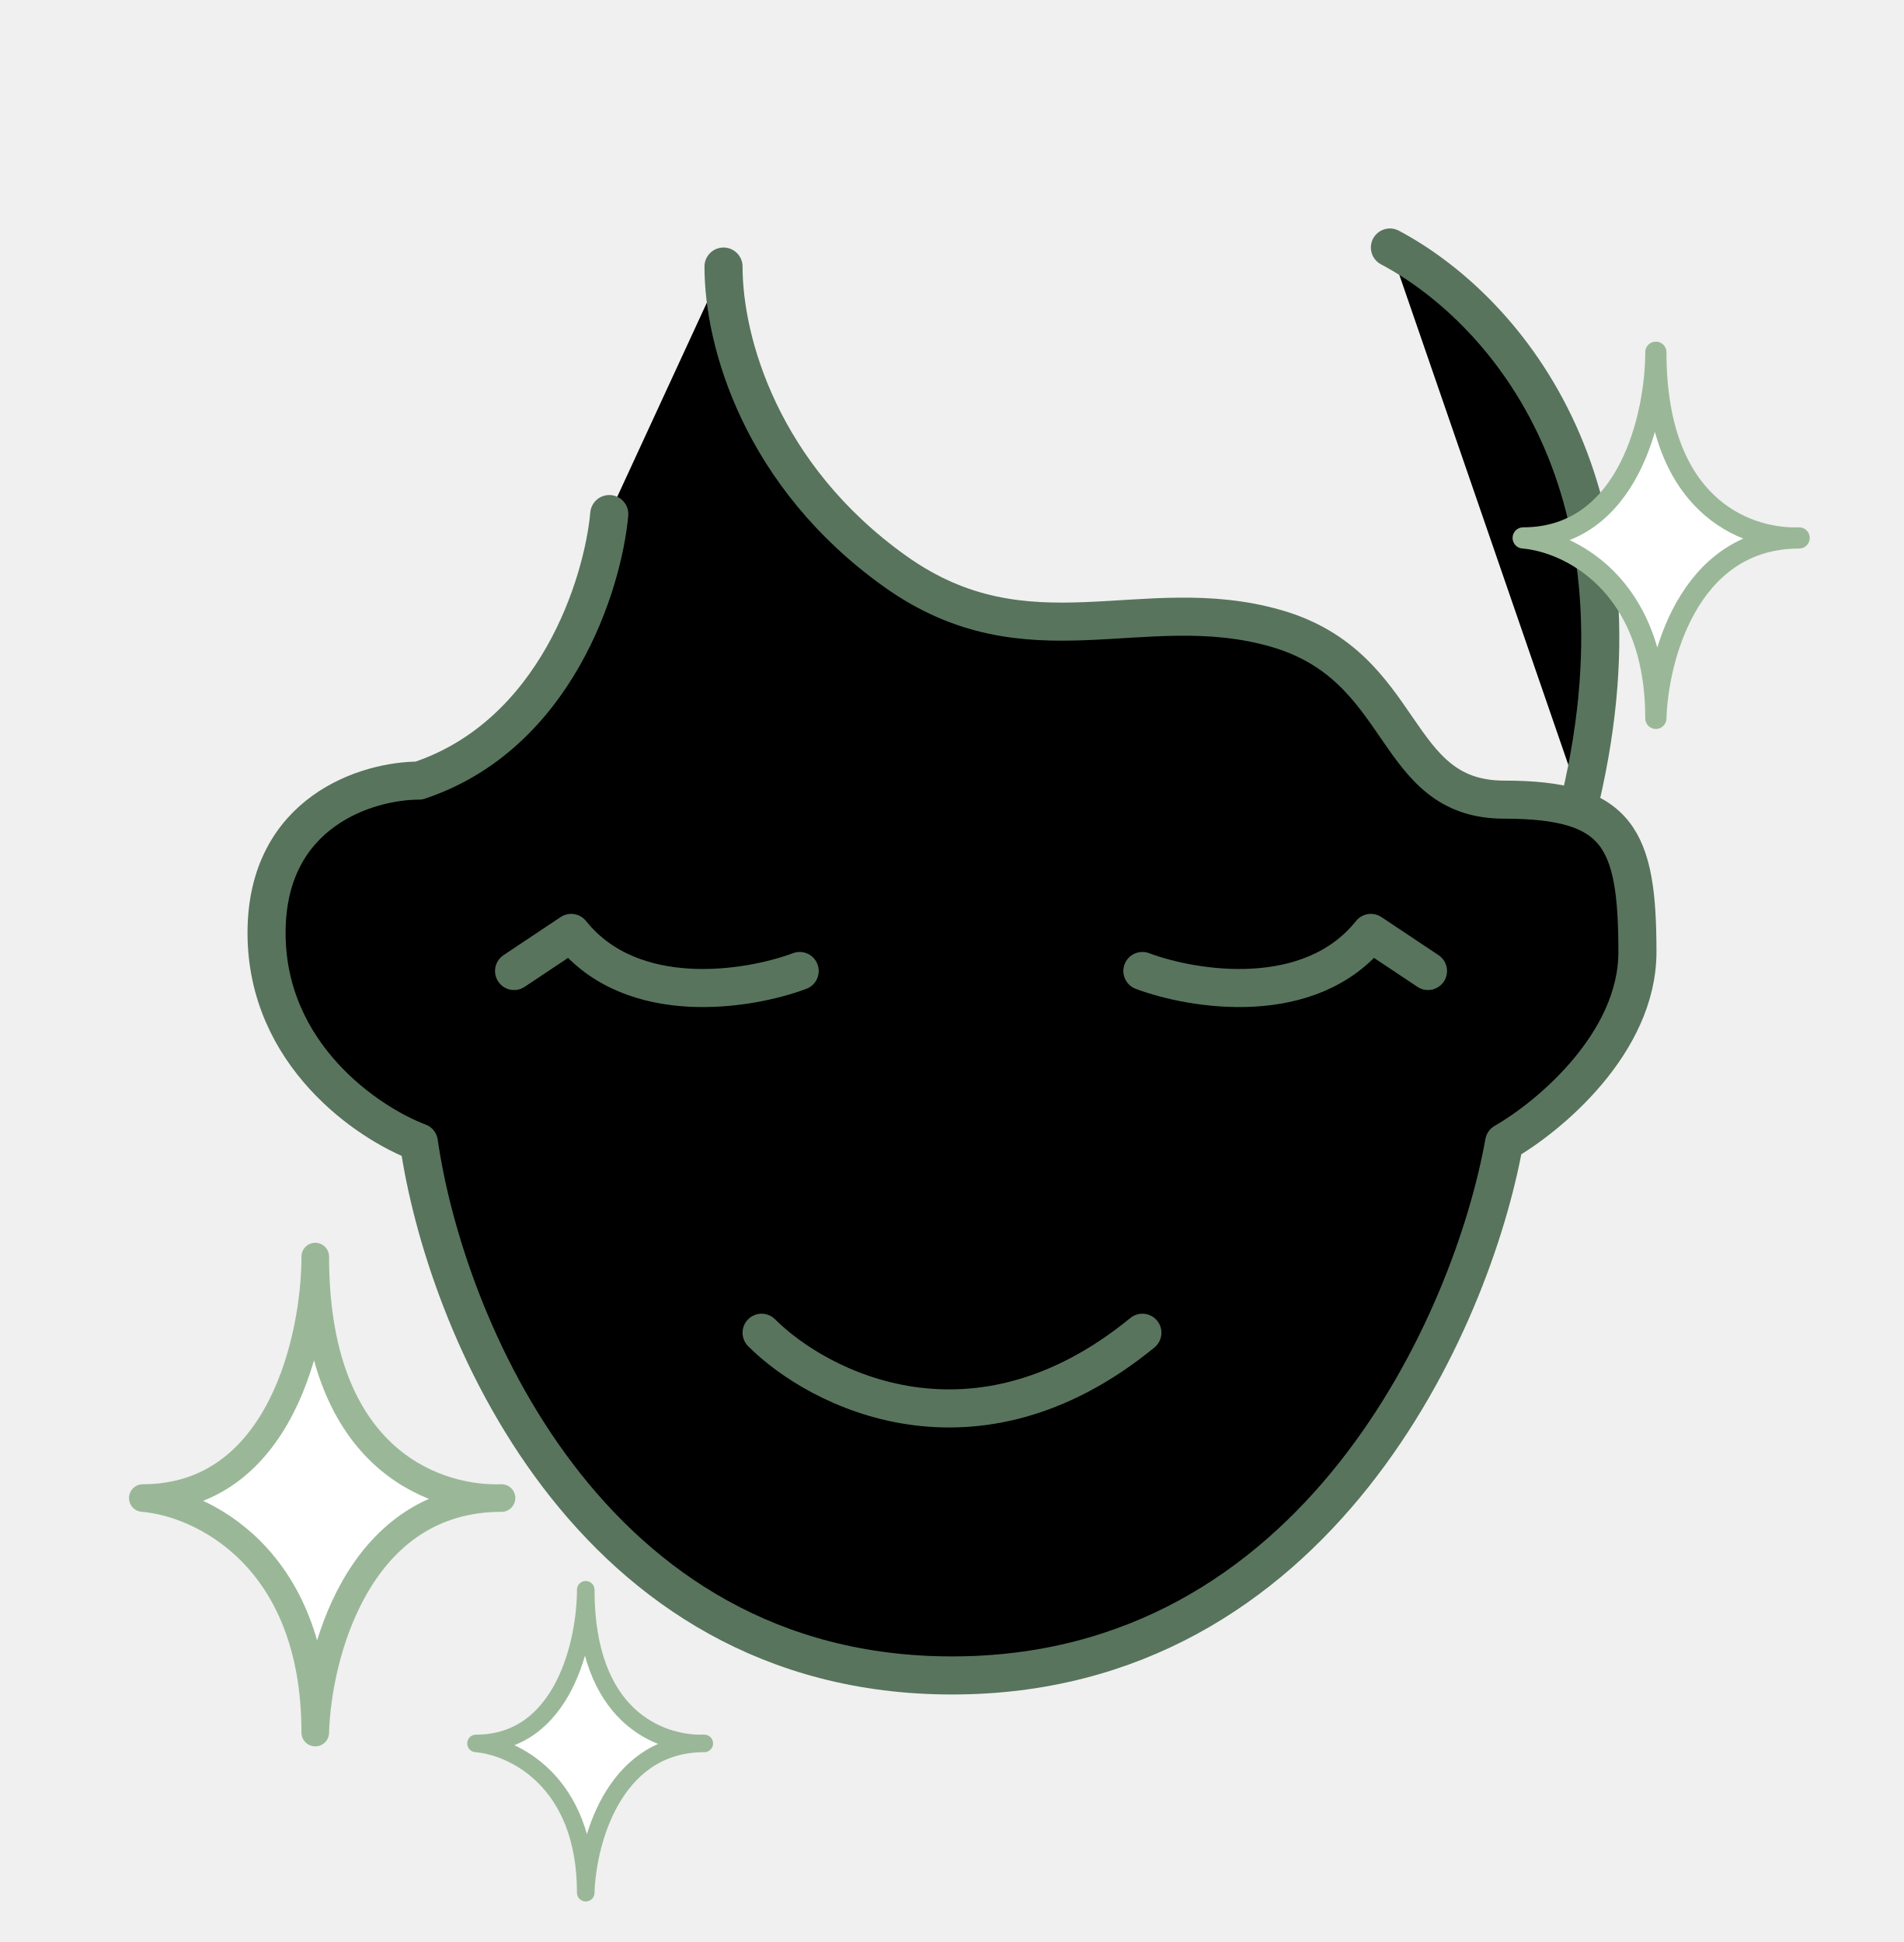
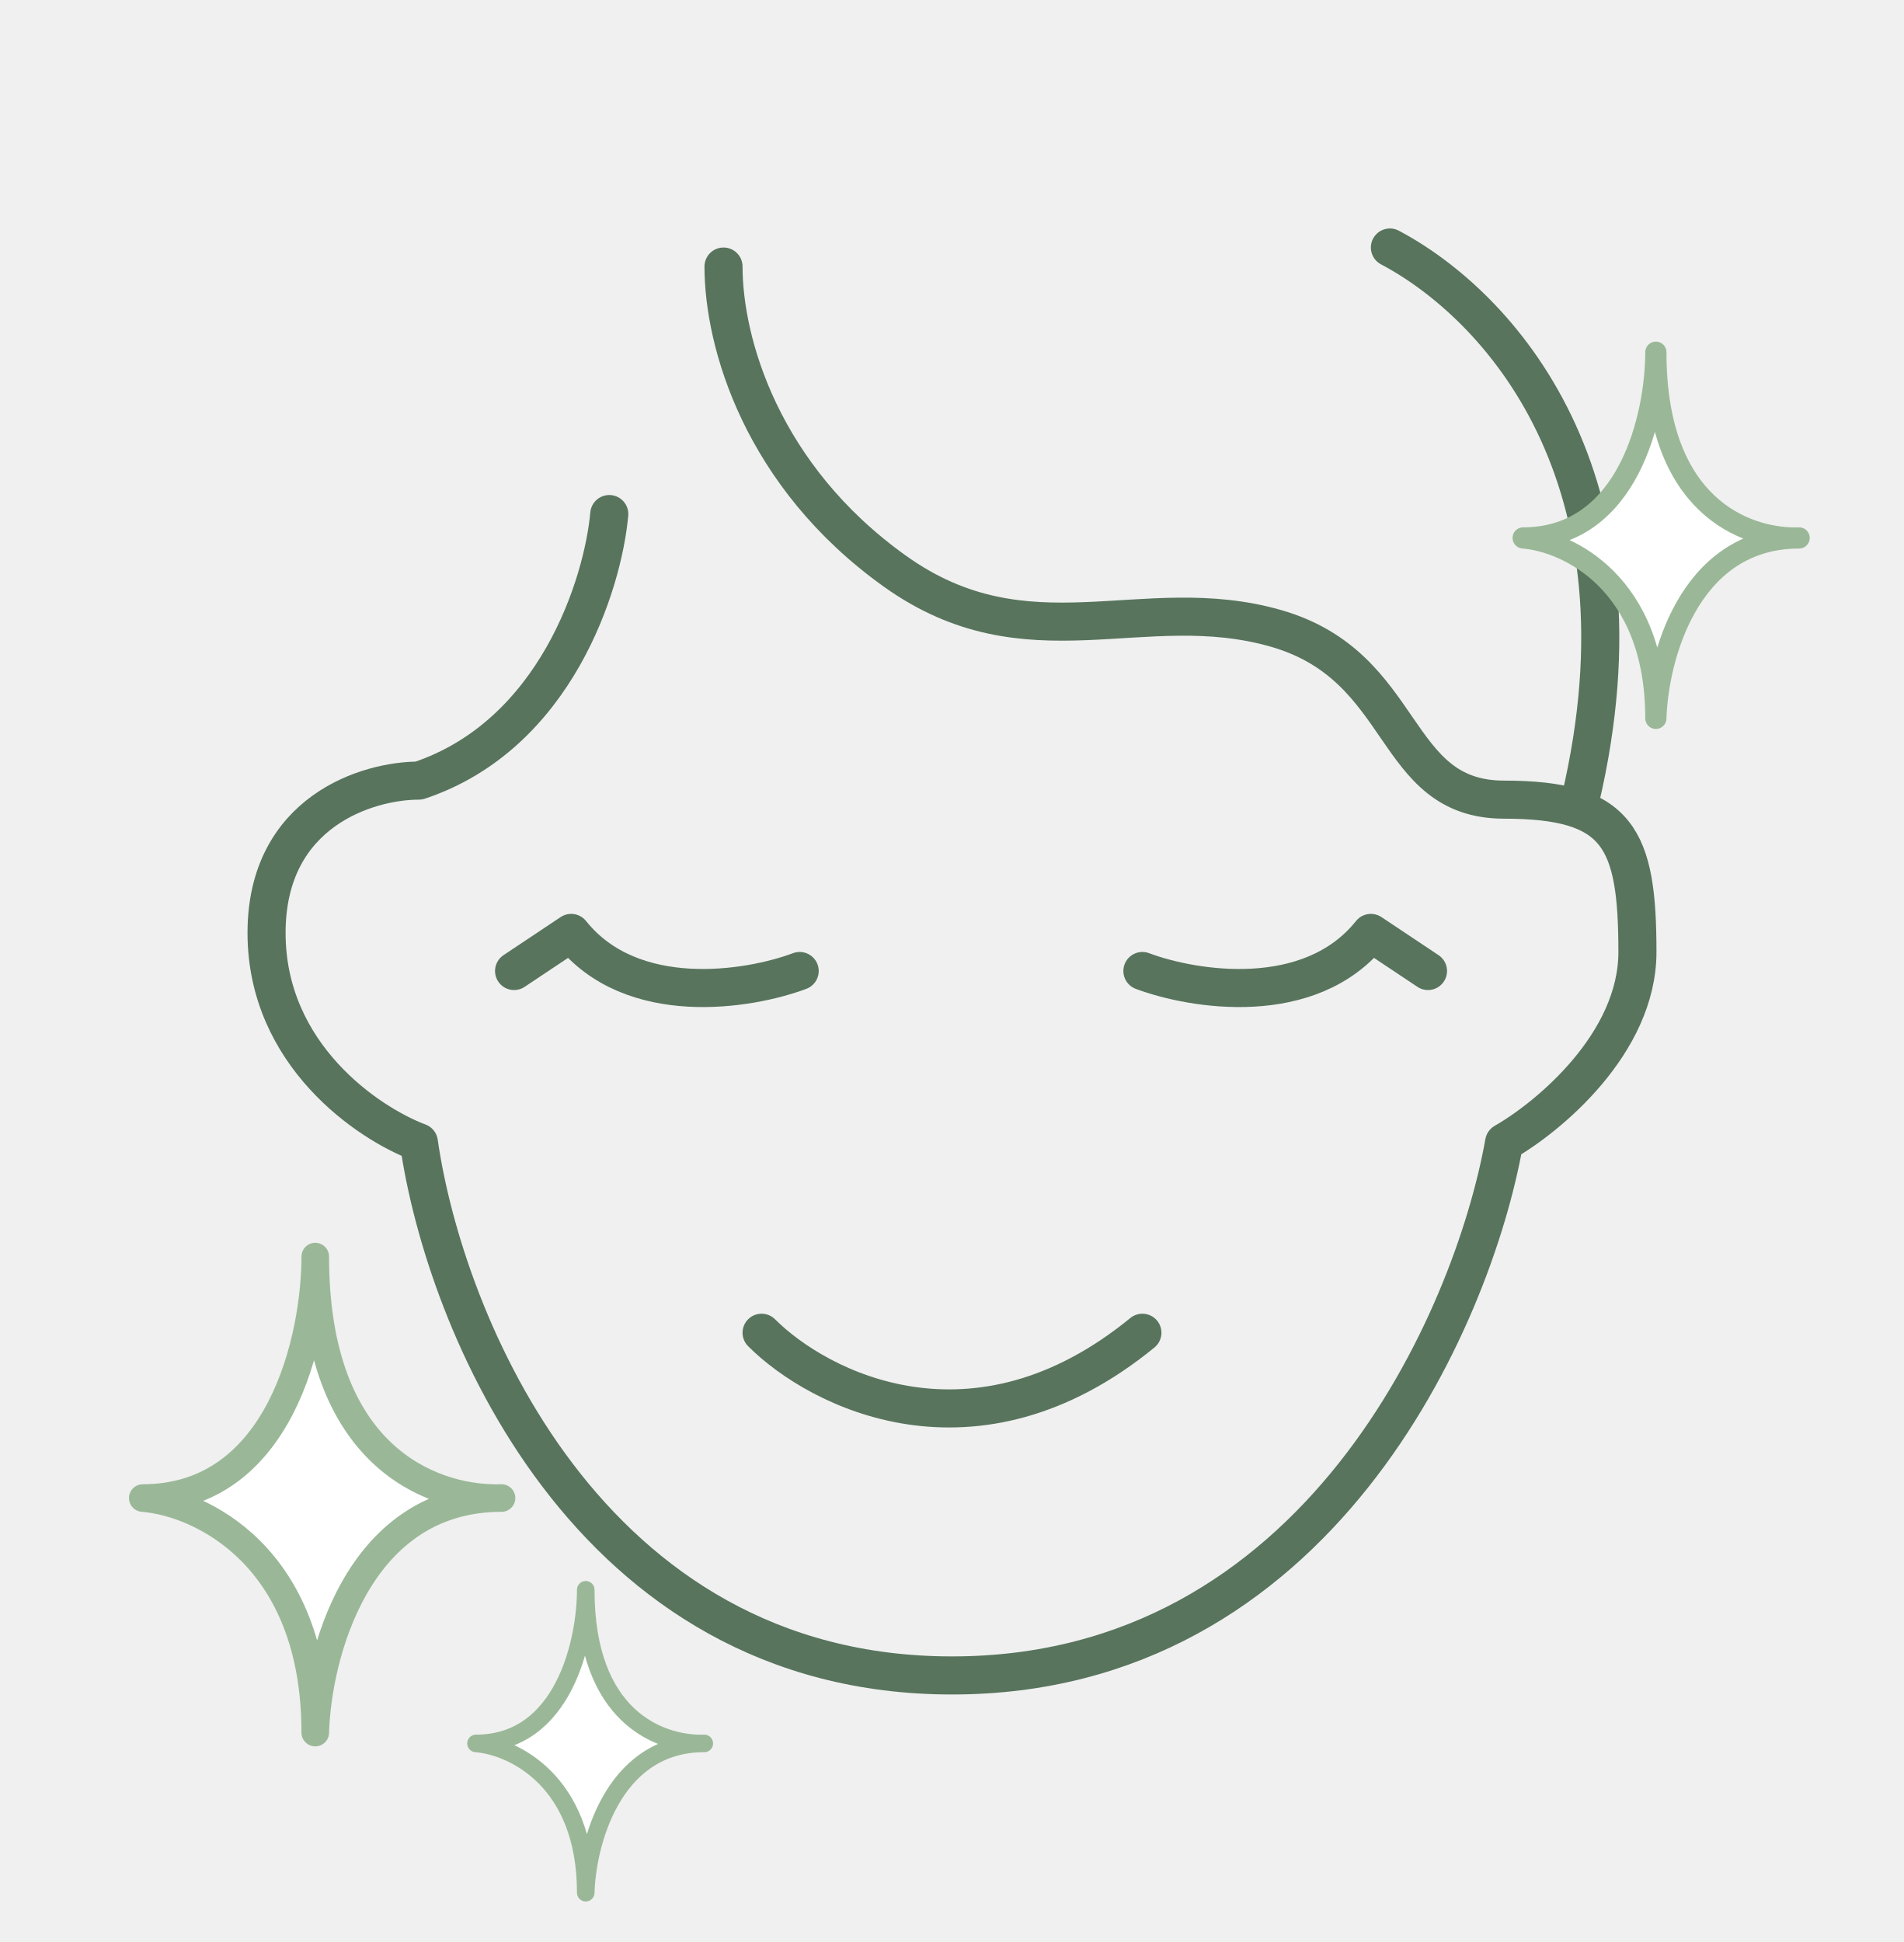
- <svg xmlns="http://www.w3.org/2000/svg" width="100%" height="100%" viewBox="0 0 50 51" testId="" id="skin_type">
+ <svg xmlns="http://www.w3.org/2000/svg" width="100%" height="100%" viewBox="0 0 50 51" testId="" id="skin_type" fill="none">
  <path d="M16 13.5C15.834 15.333 14.6 19.3 11 20.5C9.667 20.5 7 21.3 7 24.5C7 27.7 9.667 29.5 11 30C11.667 34.667 15.4 44 25 44C34.6 44 38.667 34.667 39.5 30C40.667 29.333 43 27.4 43 25C43 22 42.5 21 39.5 21C36.5 21 37 17.5 33.5 16.5C30 15.5 27 17.5 23.5 15C20 12.5 19 9 19 7" stroke="#58745D" stroke-linecap="round" stroke-linejoin="round" />
  <path d="M36.5 6.5C39.333 8 43.5 12.5 41.5 21" stroke="#58745D" stroke-linecap="round" stroke-linejoin="round" />
  <path d="M21 25.5C19.667 26 16.6 26.5 15 24.5L13.5 25.5" stroke="#58745D" stroke-linecap="round" stroke-linejoin="round" />
  <path d="M30 25.5C31.333 26 34.4 26.5 36 24.5L37.5 25.5" stroke="#58745D" stroke-linecap="round" stroke-linejoin="round" />
  <path d="M20 35C21.5 36.5 25.6 38.6 30 35" stroke="#58745D" stroke-linecap="round" stroke-linejoin="round" />
  <path d="M3.75 39.341C7.373 39.341 8.279 35.114 8.279 33C8.279 38.261 11.335 39.335 13.009 39.343C13.062 39.341 13.116 39.341 13.17 39.341C13.118 39.343 13.065 39.343 13.009 39.343C9.372 39.458 8.338 43.476 8.279 45.5C8.279 40.862 5.26 39.461 3.75 39.341Z" fill="white" stroke="#9AB898" stroke-width="0.725" stroke-linejoin="round" />
  <path d="M12.5 45.785C14.806 45.785 15.382 43.095 15.382 41.75C15.382 45.098 17.327 45.781 18.392 45.786C18.426 45.785 18.46 45.785 18.495 45.785C18.462 45.786 18.427 45.787 18.392 45.786C16.078 45.86 15.42 48.417 15.382 49.705C15.382 46.753 13.461 45.862 12.5 45.785Z" fill="white" stroke="#9AB898" stroke-width="0.461" stroke-linejoin="round" />
  <path d="M40 14.127C42.787 14.127 43.484 10.876 43.484 9.25C43.484 13.297 45.835 14.123 47.123 14.129C47.163 14.128 47.205 14.127 47.246 14.127C47.206 14.129 47.165 14.13 47.123 14.129C44.325 14.218 43.53 17.309 43.484 18.865C43.484 15.298 41.161 14.22 40 14.127Z" fill="white" stroke="#9AB898" stroke-width="0.557" stroke-linejoin="round" />
</svg>
